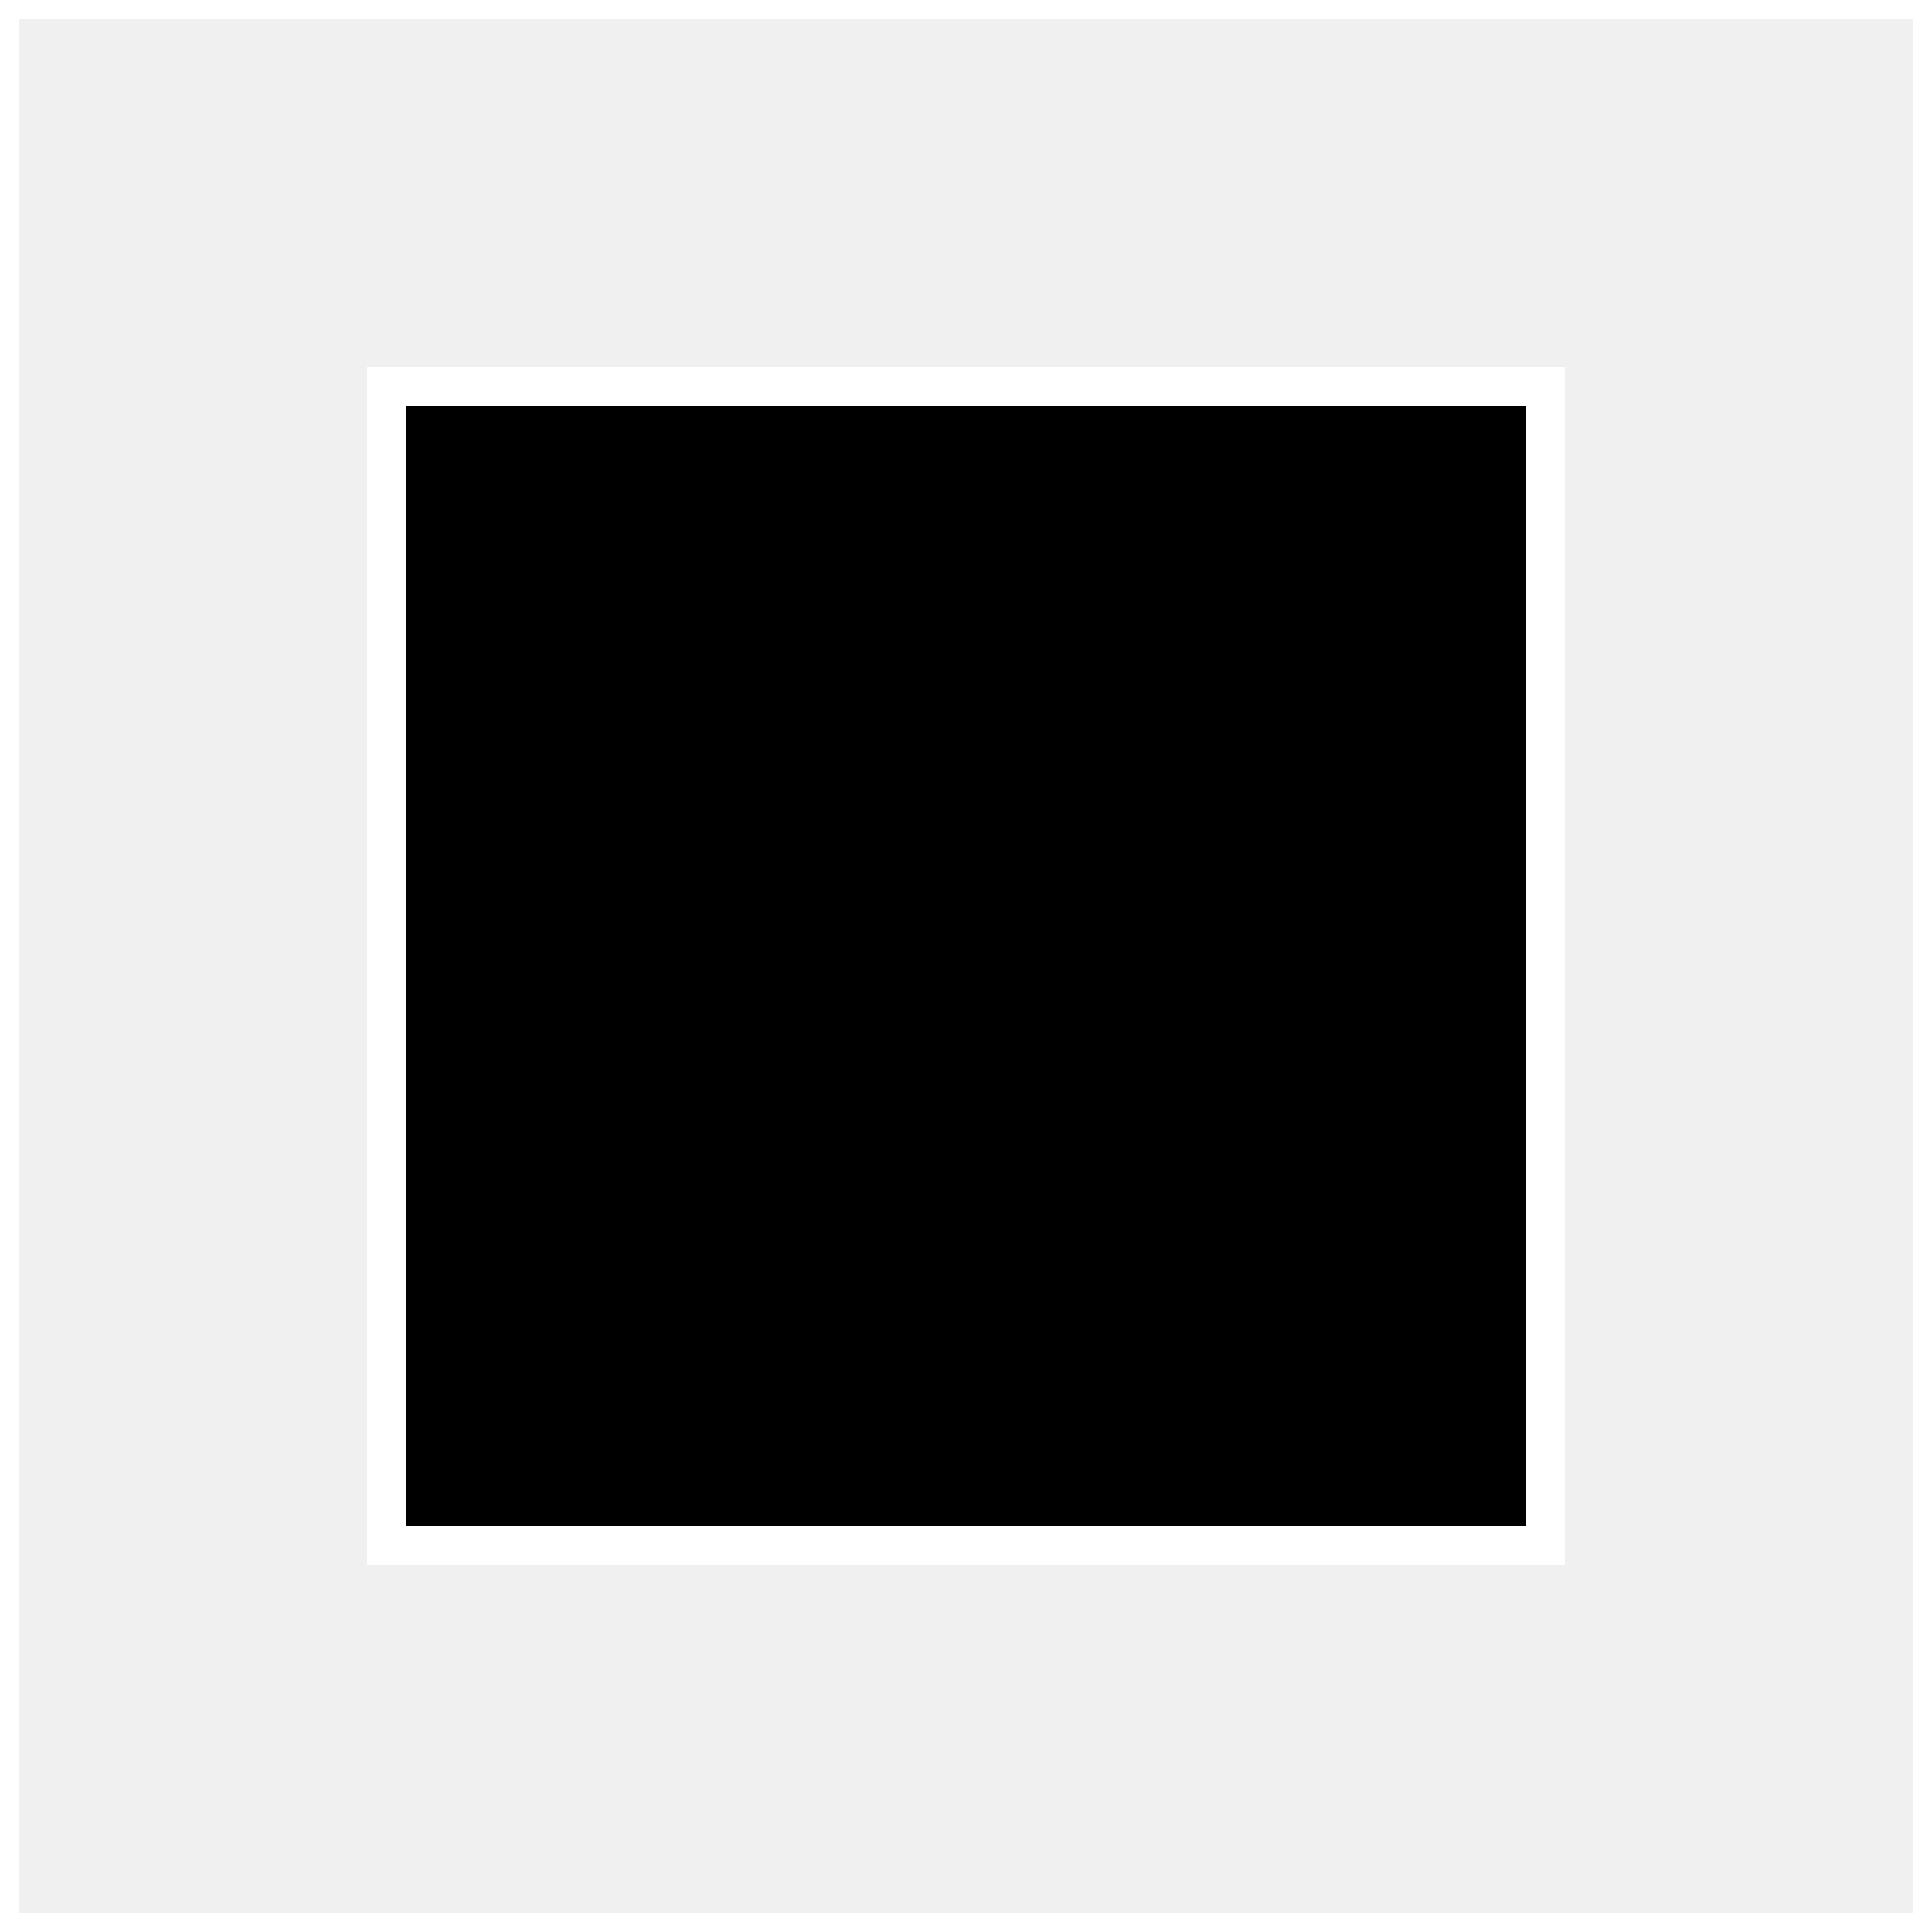
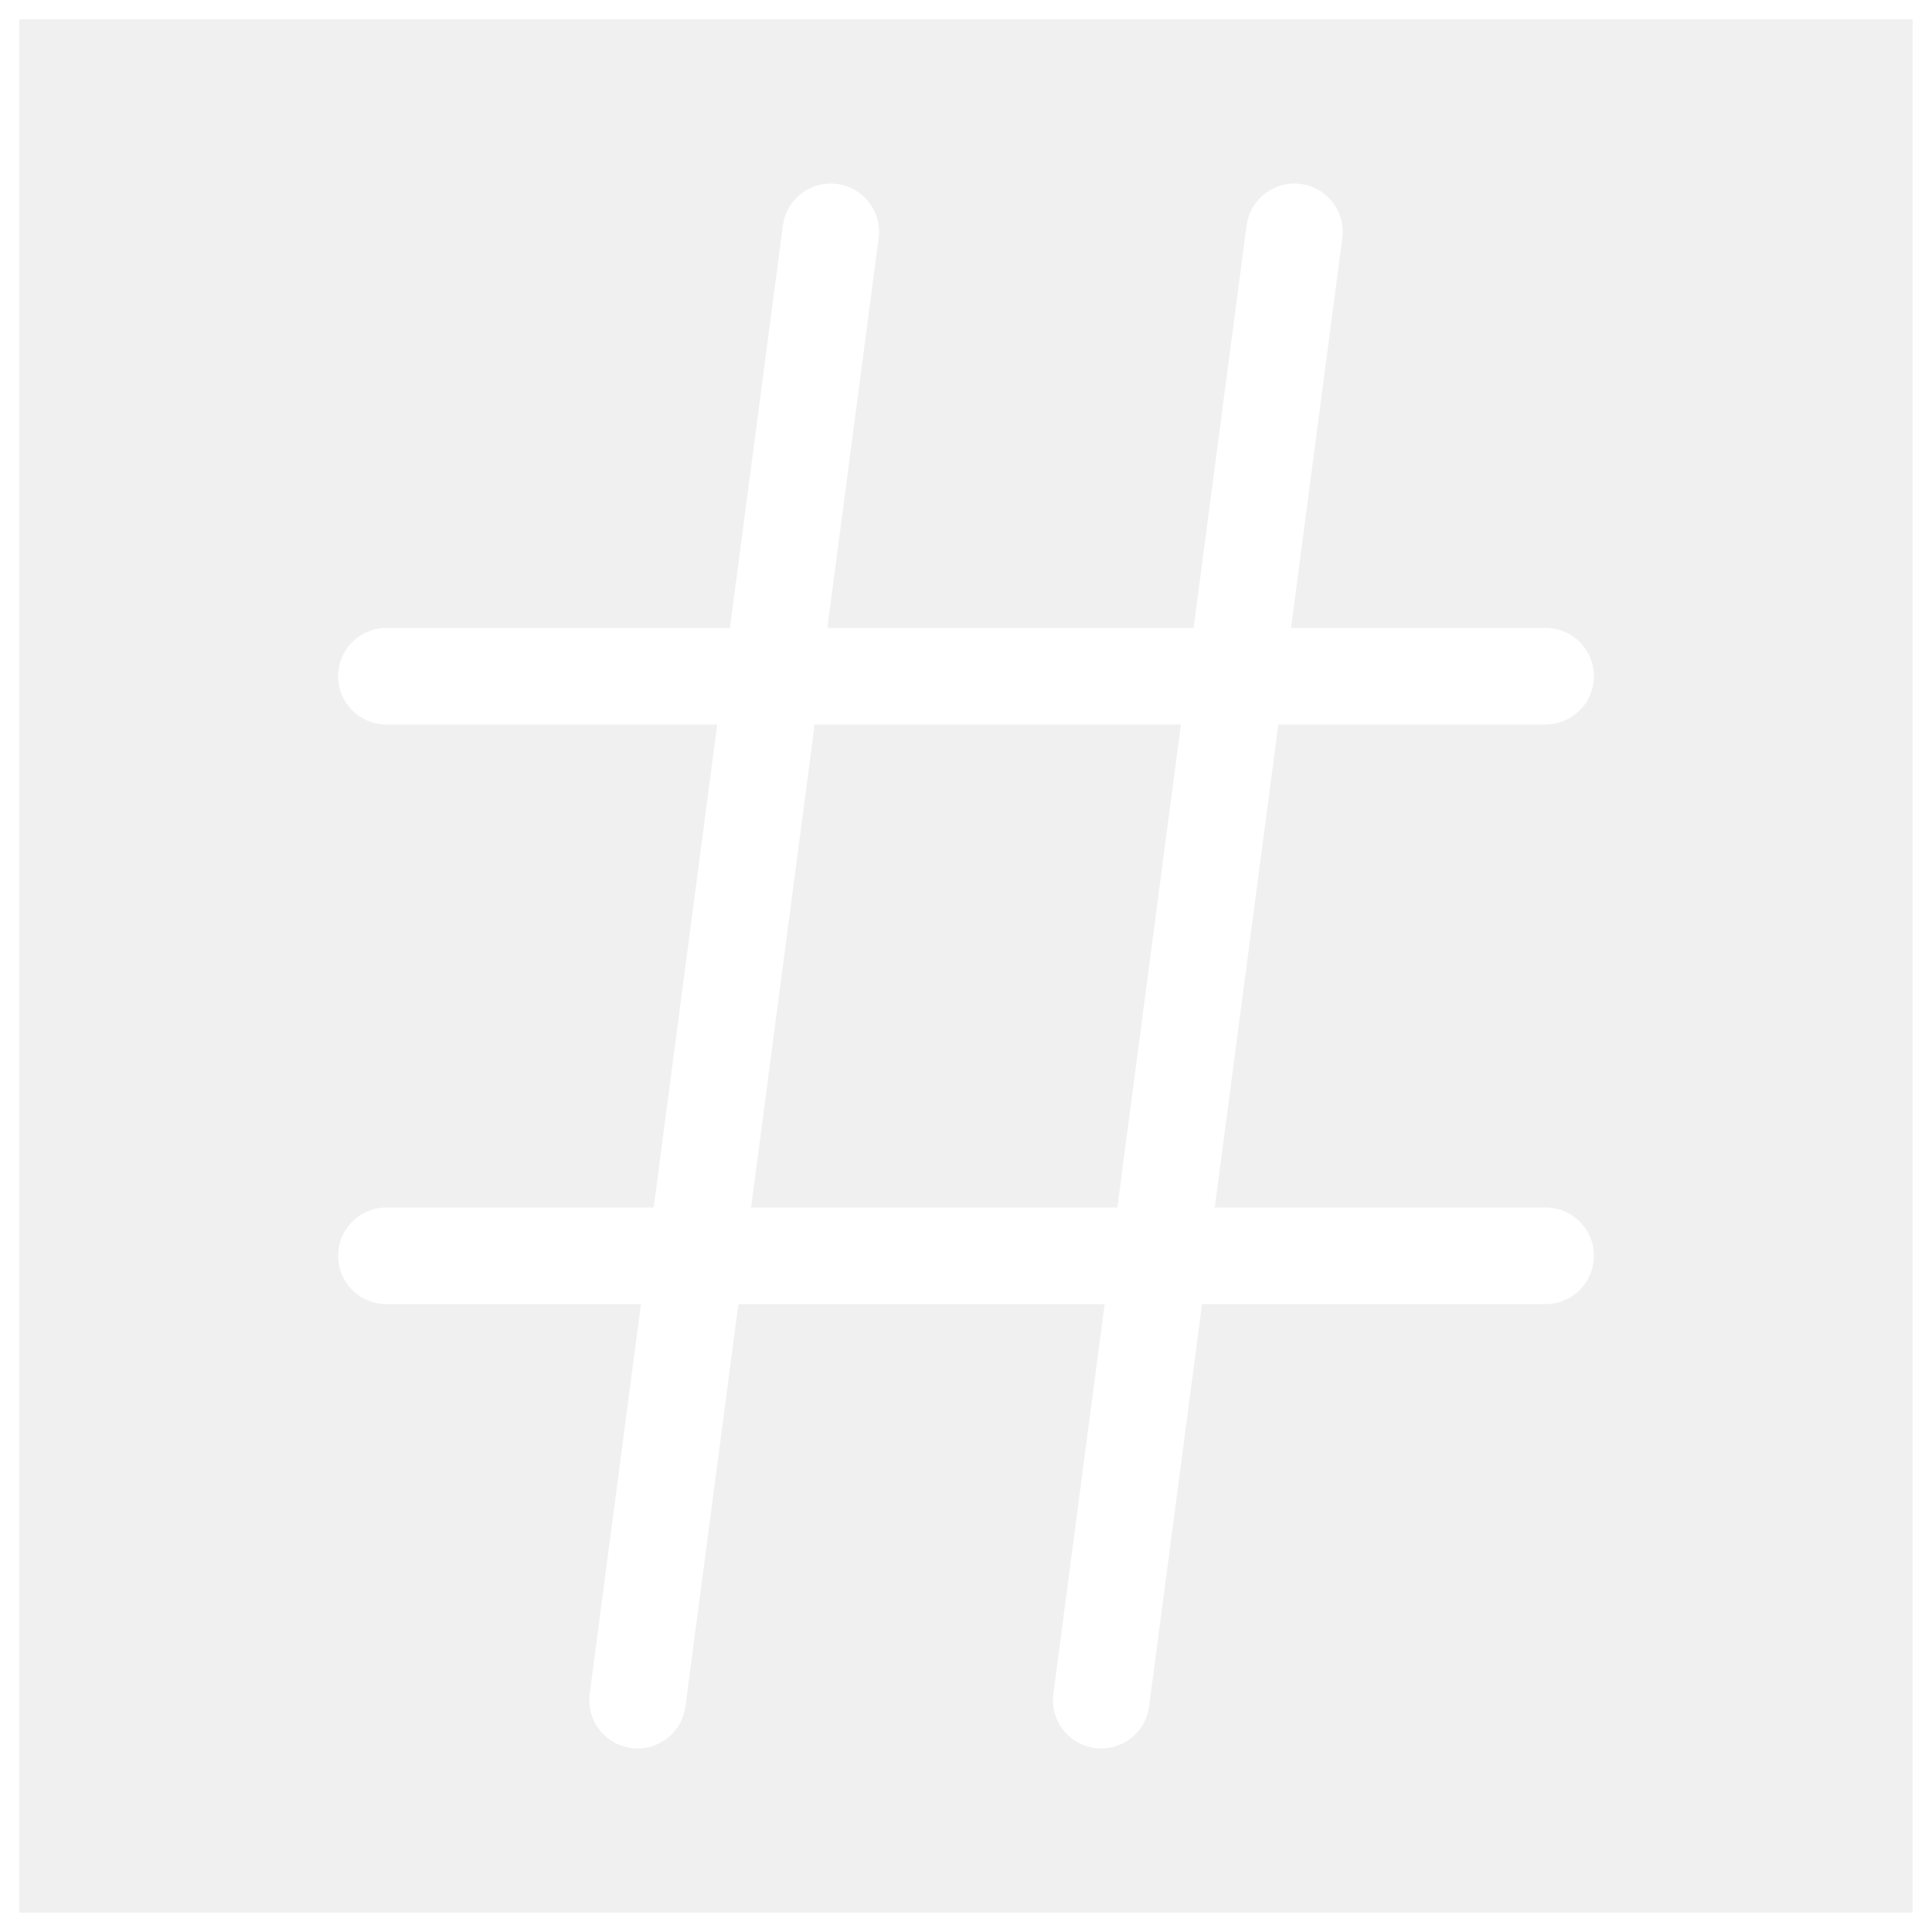
<svg xmlns="http://www.w3.org/2000/svg" viewBox="0 0 100 100">
  <rect x="0" y="0" width="100" height="100" fill="none" stroke="#fff" stroke-width="2px" />
-   <rect x="20" y="20" width="60" height="60" fill="#000" stroke="#fff" stroke-width="2px" />
+   <line x1="20" y1="35" x2="80" y2="35" stroke="#fff" stroke-width="5" stroke-linecap="round" />
+   <line x1="20" y1="65" x2="80" y2="65" stroke="#fff" stroke-width="5" stroke-linecap="round" />
+   <line x1="43" y1="12" x2="33" y2="88" stroke="#fff" stroke-width="5" stroke-linecap="round" />
+   <line x1="67" y1="12" x2="57" y2="88" stroke="#fff" stroke-width="5" stroke-linecap="round" />
</svg>
